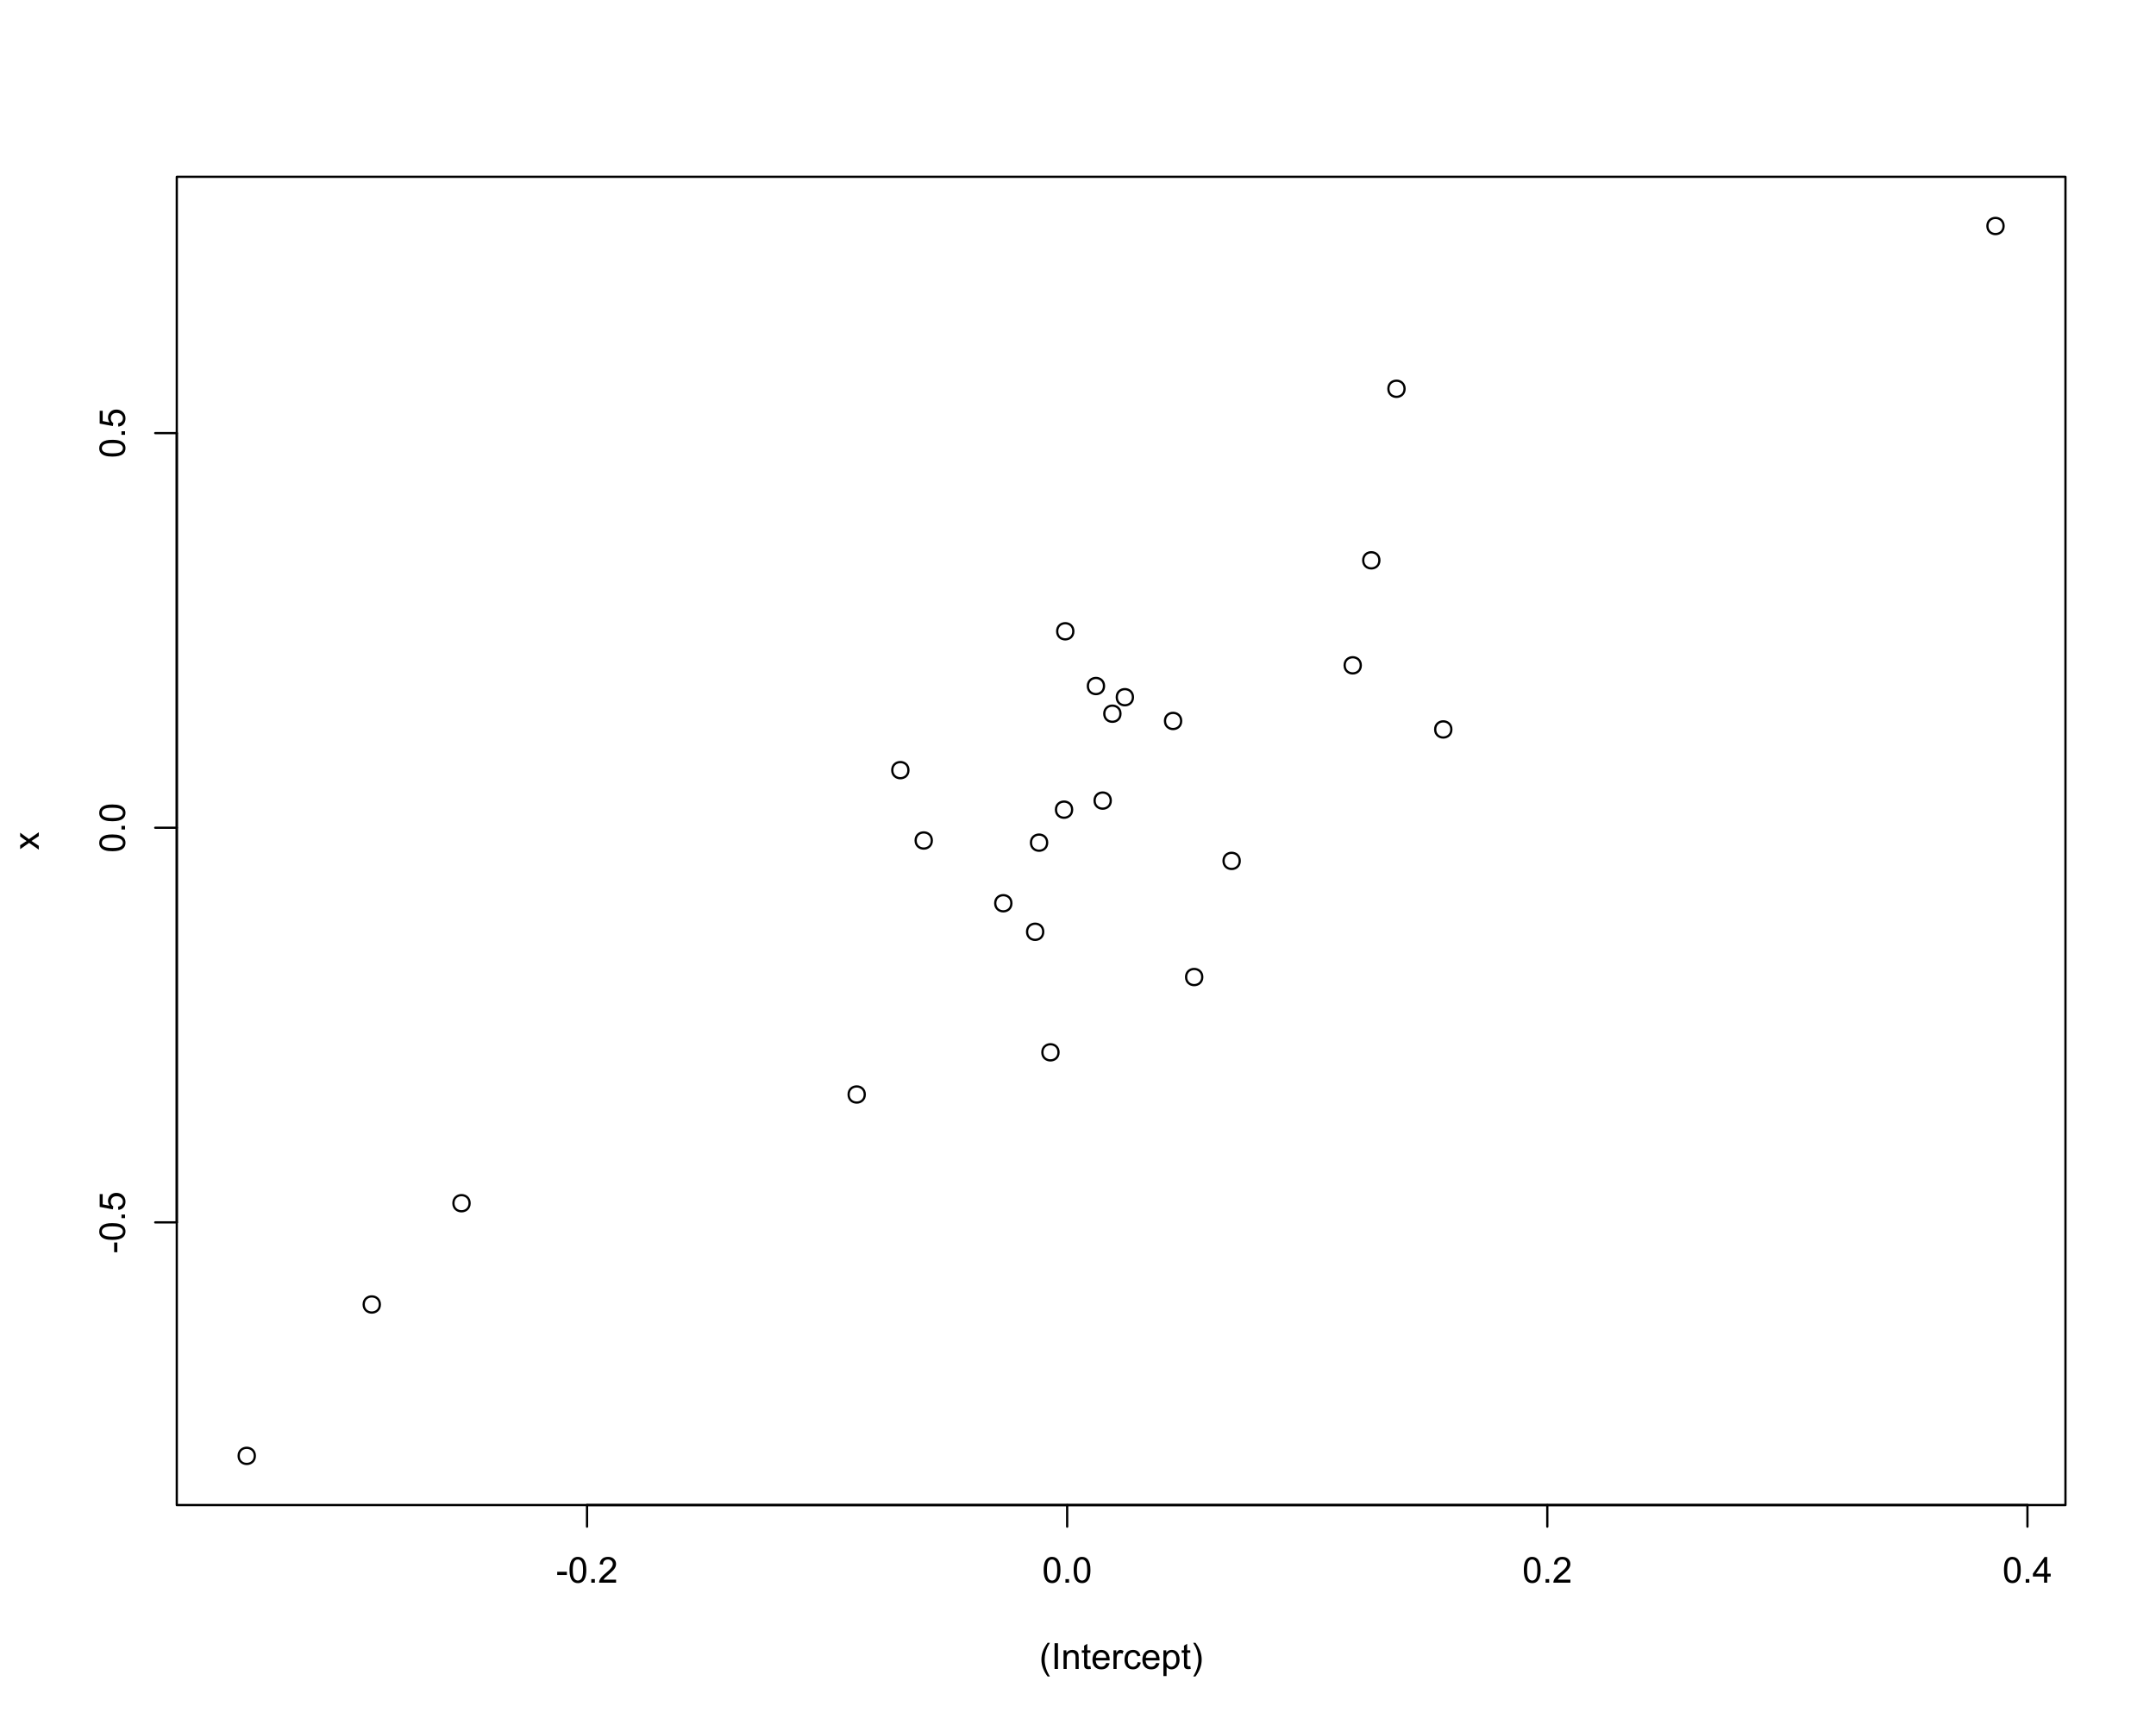
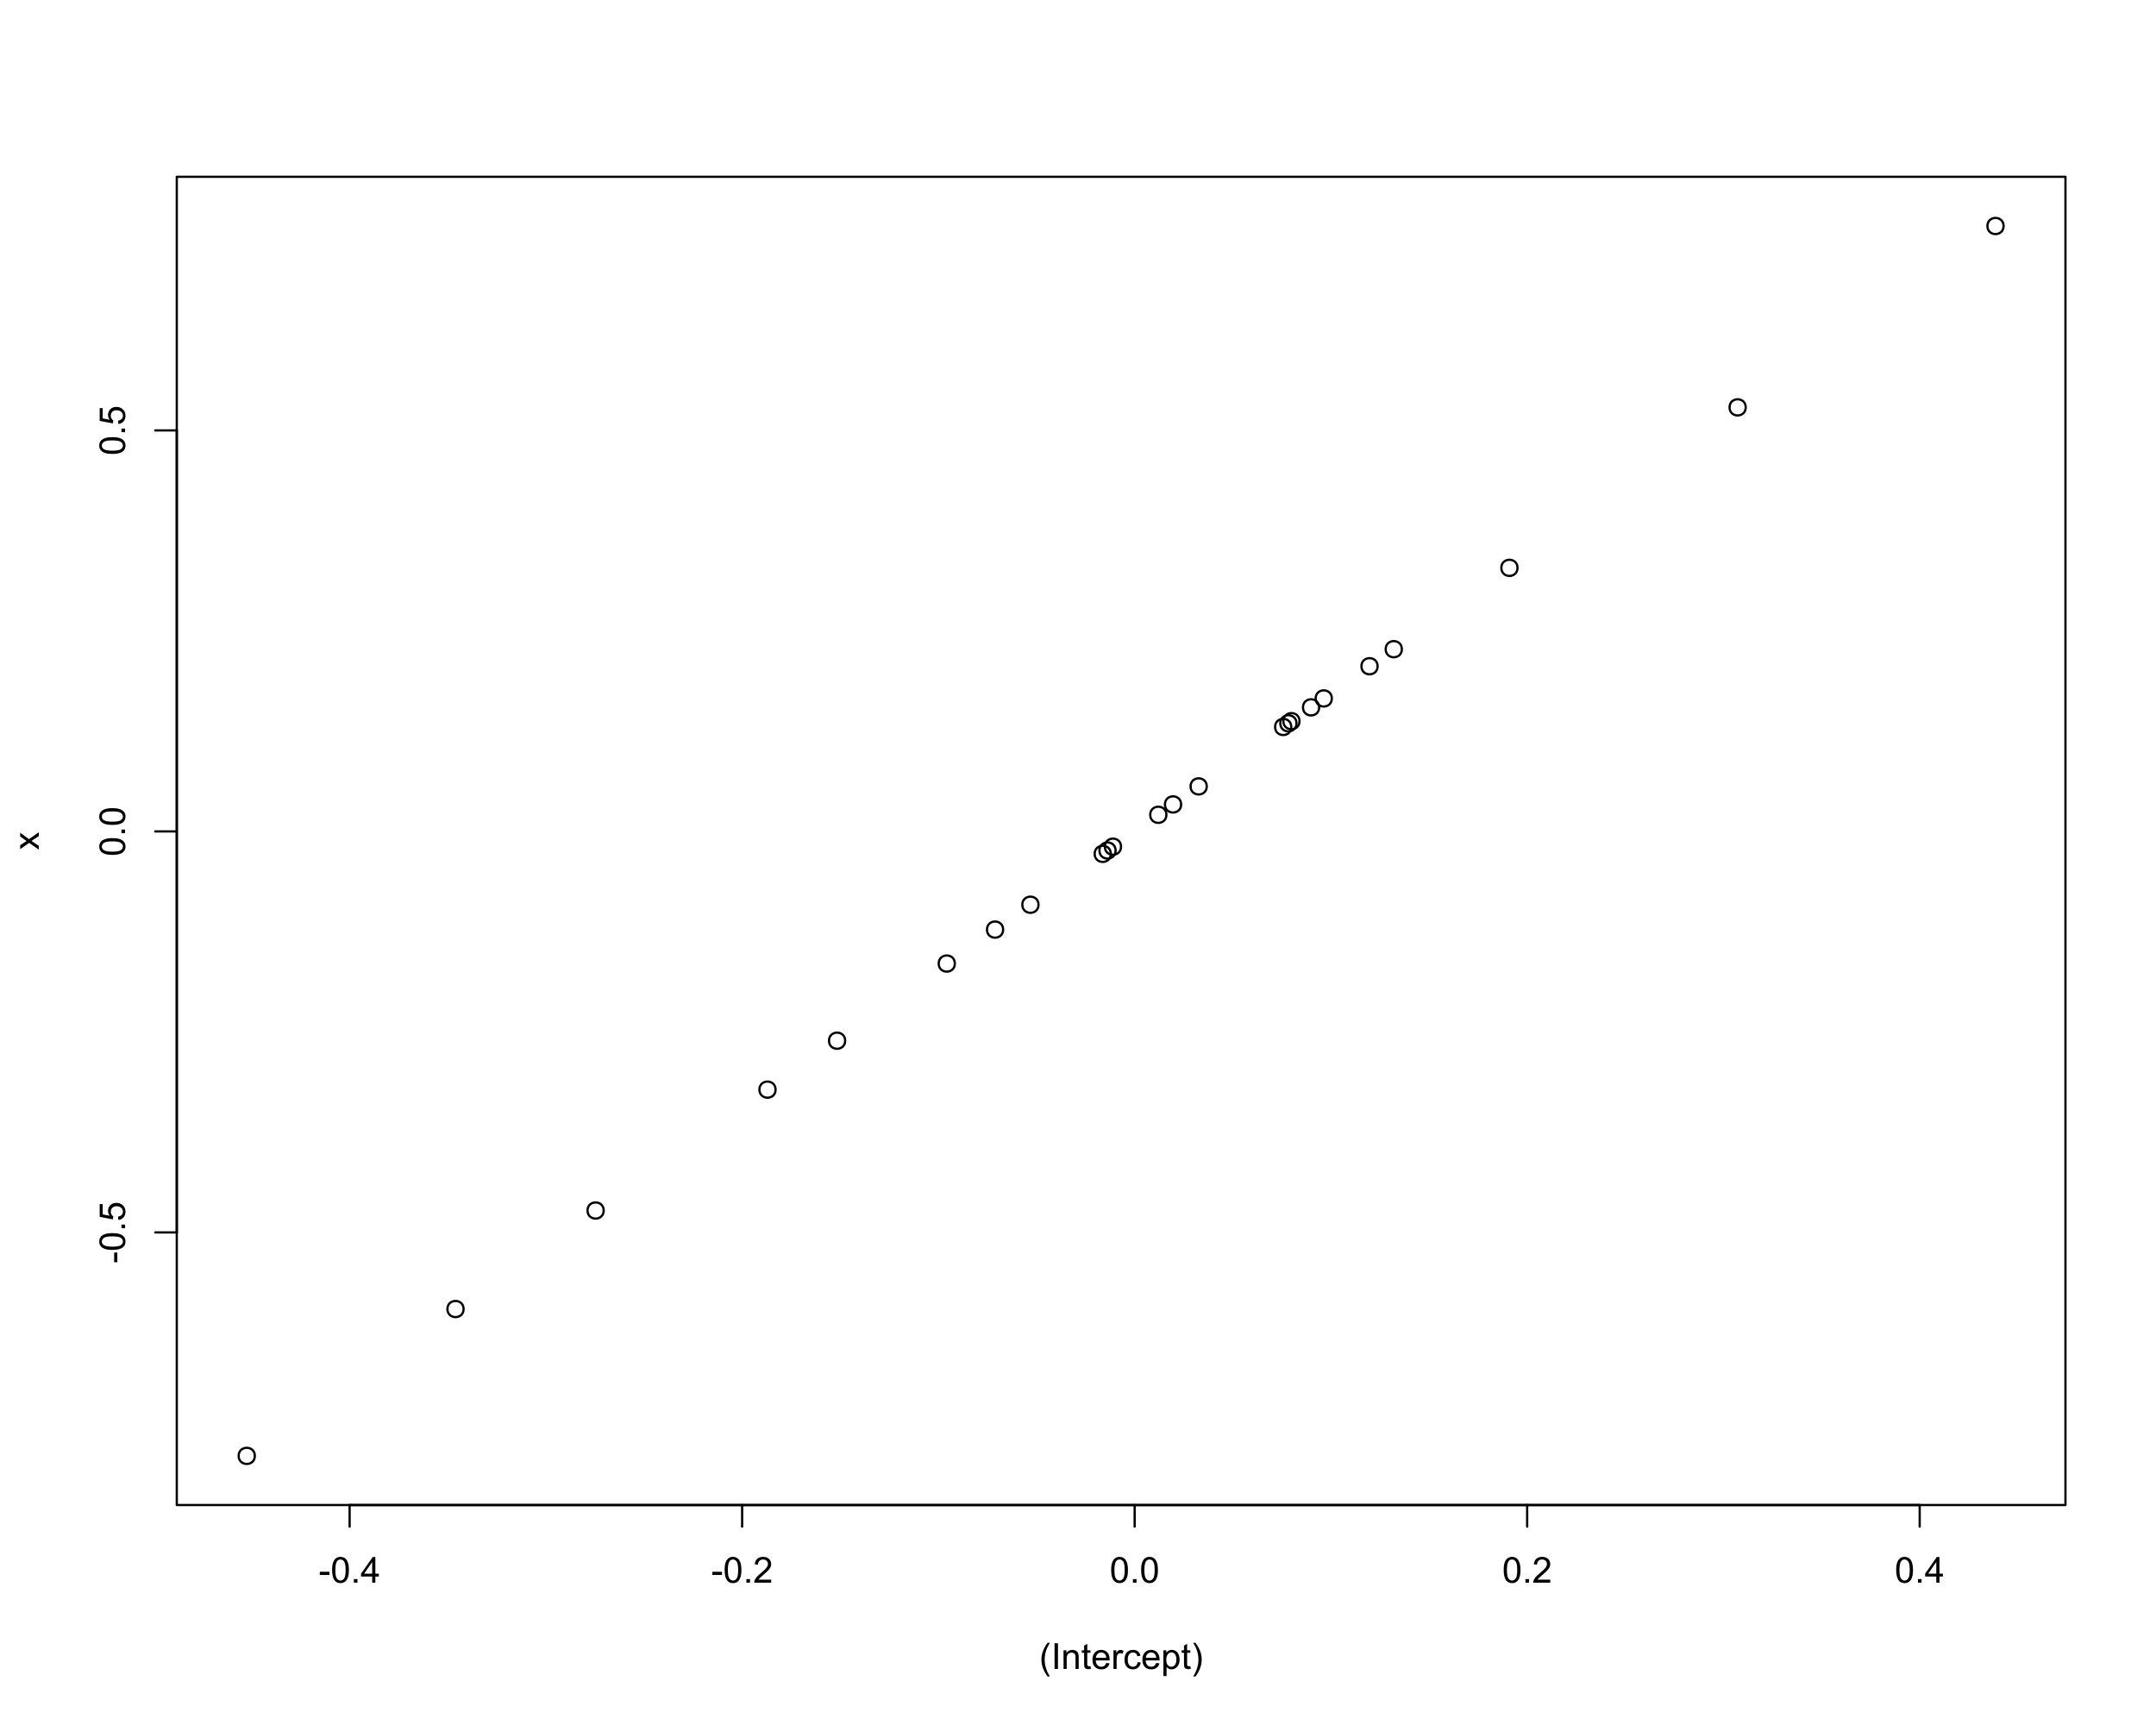
<svg xmlns="http://www.w3.org/2000/svg" xmlns:xlink="http://www.w3.org/1999/xlink" width="720" height="576" viewBox="0 0 720 576">
  <defs>
    <g>
      <g id="glyph-0-0">
        <path d="M 0.383 -2.578 L 0.383 -3.641 L 3.621 -3.641 L 3.621 -2.578 Z M 0.383 -2.578 " />
      </g>
      <g id="glyph-0-1">
        <path d="M 0.5 -4.234 C 0.5 -5.25 0.602 -6.07 0.812 -6.688 C 1.02 -7.309 1.332 -7.785 1.742 -8.121 C 2.156 -8.457 2.672 -8.625 3.297 -8.625 C 3.758 -8.625 4.164 -8.531 4.512 -8.348 C 4.859 -8.16 5.145 -7.895 5.375 -7.543 C 5.598 -7.195 5.777 -6.77 5.906 -6.266 C 6.035 -5.766 6.102 -5.086 6.102 -4.234 C 6.102 -3.227 5.996 -2.414 5.789 -1.797 C 5.582 -1.176 5.273 -0.699 4.859 -0.359 C 4.449 -0.023 3.926 0.148 3.297 0.148 C 2.469 0.148 1.82 -0.152 1.348 -0.742 C 0.781 -1.461 0.5 -2.621 0.5 -4.234 M 1.582 -4.234 C 1.582 -2.824 1.746 -1.887 2.078 -1.422 C 2.406 -0.953 2.812 -0.719 3.297 -0.719 C 3.781 -0.719 4.191 -0.953 4.52 -1.422 C 4.852 -1.891 5.016 -2.828 5.016 -4.234 C 5.016 -5.648 4.852 -6.59 4.52 -7.055 C 4.191 -7.52 3.781 -7.75 3.289 -7.75 C 2.801 -7.75 2.414 -7.547 2.125 -7.137 C 1.766 -6.613 1.582 -5.645 1.582 -4.234 Z M 1.582 -4.234 " />
      </g>
      <g id="glyph-0-2">
        <path d="M 1.09 0 L 1.09 -1.203 L 2.289 -1.203 L 2.289 0 Z M 1.09 0 " />
      </g>
      <g id="glyph-0-3">
-         <path d="M 6.039 -1.016 L 6.039 0 L 0.363 0 C 0.355 -0.254 0.395 -0.5 0.484 -0.734 C 0.629 -1.117 0.863 -1.5 1.18 -1.875 C 1.5 -2.25 1.957 -2.684 2.562 -3.176 C 3.492 -3.941 4.125 -4.547 4.453 -4.996 C 4.781 -5.441 4.945 -5.867 4.945 -6.266 C 4.945 -6.68 4.797 -7.035 4.496 -7.32 C 4.199 -7.609 3.809 -7.75 3.328 -7.75 C 2.82 -7.75 2.414 -7.602 2.109 -7.297 C 1.805 -6.992 1.648 -6.57 1.648 -6.031 L 0.562 -6.141 C 0.637 -6.949 0.918 -7.566 1.398 -7.988 C 1.883 -8.414 2.535 -8.625 3.352 -8.625 C 4.176 -8.625 4.828 -8.398 5.309 -7.938 C 5.789 -7.484 6.031 -6.914 6.031 -6.242 C 6.031 -5.895 5.957 -5.559 5.82 -5.227 C 5.676 -4.895 5.445 -4.543 5.117 -4.18 C 4.793 -3.809 4.25 -3.305 3.492 -2.664 C 2.859 -2.133 2.453 -1.773 2.273 -1.586 C 2.094 -1.395 1.945 -1.203 1.828 -1.016 Z M 6.039 -1.016 " />
+         <path d="M 3.879 0 L 3.879 -2.055 L 0.152 -2.055 L 0.152 -3.023 L 4.07 -8.59 L 4.934 -8.59 L 4.934 -3.023 L 6.094 -3.023 L 6.094 -2.055 L 4.934 -2.055 L 4.934 0 L 3.879 0 M 3.879 -3.023 L 3.879 -6.898 L 1.188 -3.023 Z M 3.879 -3.023 " />
      </g>
      <g id="glyph-0-4">
-         <path d="M 3.879 0 L 3.879 -2.055 L 0.152 -2.055 L 0.152 -3.023 L 4.07 -8.59 L 4.934 -8.59 L 4.934 -3.023 L 6.094 -3.023 L 6.094 -2.055 L 4.934 -2.055 L 4.934 0 L 3.879 0 M 3.879 -3.023 L 3.879 -6.898 L 1.188 -3.023 Z M 3.879 -3.023 " />
+         <path d="M 6.039 -1.016 L 6.039 0 L 0.363 0 C 0.355 -0.254 0.395 -0.5 0.484 -0.734 C 0.629 -1.117 0.863 -1.5 1.18 -1.875 C 1.5 -2.25 1.957 -2.684 2.562 -3.176 C 3.492 -3.941 4.125 -4.547 4.453 -4.996 C 4.781 -5.441 4.945 -5.867 4.945 -6.266 C 4.945 -6.68 4.797 -7.035 4.496 -7.32 C 4.199 -7.609 3.809 -7.75 3.328 -7.75 C 2.82 -7.75 2.414 -7.602 2.109 -7.297 C 1.805 -6.992 1.648 -6.57 1.648 -6.031 L 0.562 -6.141 C 0.637 -6.949 0.918 -7.566 1.398 -7.988 C 1.883 -8.414 2.535 -8.625 3.352 -8.625 C 4.176 -8.625 4.828 -8.398 5.309 -7.938 C 5.789 -7.484 6.031 -6.914 6.031 -6.242 C 6.031 -5.895 5.957 -5.559 5.82 -5.227 C 5.676 -4.895 5.445 -4.543 5.117 -4.18 C 4.793 -3.809 4.25 -3.305 3.492 -2.664 C 2.859 -2.133 2.453 -1.773 2.273 -1.586 C 2.094 -1.395 1.945 -1.203 1.828 -1.016 Z M 6.039 -1.016 " />
      </g>
      <g id="glyph-0-5">
        <path d="M 2.805 2.523 C 2.223 1.789 1.73 0.93 1.328 -0.055 C 0.93 -1.035 0.727 -2.055 0.727 -3.109 C 0.727 -4.039 0.875 -4.93 1.18 -5.781 C 1.531 -6.77 2.07 -7.754 2.805 -8.734 L 3.562 -8.734 C 3.09 -7.922 2.777 -7.344 2.625 -6.996 C 2.387 -6.457 2.199 -5.895 2.062 -5.309 C 1.895 -4.578 1.812 -3.844 1.812 -3.105 C 1.812 -1.227 2.395 0.652 3.562 2.523 Z M 2.805 2.523 " />
      </g>
      <g id="glyph-0-6">
        <path d="M 1.117 0 L 1.117 -8.59 L 2.258 -8.59 L 2.258 0 Z M 1.117 0 " />
      </g>
      <g id="glyph-0-7">
        <path d="M 0.789 0 L 0.789 -6.223 L 1.742 -6.223 L 1.742 -5.336 C 2.195 -6.02 2.855 -6.363 3.719 -6.363 C 4.094 -6.363 4.441 -6.297 4.754 -6.16 C 5.07 -6.027 5.305 -5.848 5.461 -5.633 C 5.617 -5.41 5.727 -5.152 5.789 -4.852 C 5.828 -4.656 5.848 -4.312 5.848 -3.828 L 5.848 0 L 4.793 0 L 4.793 -3.785 C 4.793 -4.215 4.75 -4.535 4.672 -4.75 C 4.586 -4.961 4.441 -5.133 4.234 -5.258 C 4.023 -5.387 3.781 -5.449 3.5 -5.449 C 3.047 -5.449 2.66 -5.305 2.336 -5.023 C 2.008 -4.734 1.844 -4.195 1.844 -3.398 L 1.844 0 Z M 0.789 0 " />
      </g>
      <g id="glyph-0-8">
        <path d="M 3.094 -0.945 L 3.246 -0.012 C 2.949 0.051 2.684 0.082 2.449 0.082 C 2.066 0.082 1.77 0.02 1.559 -0.102 C 1.348 -0.219 1.199 -0.379 1.113 -0.578 C 1.027 -0.773 0.984 -1.188 0.984 -1.82 L 0.984 -5.402 L 0.211 -5.402 L 0.211 -6.223 L 0.984 -6.223 L 0.984 -7.766 L 2.031 -8.398 L 2.031 -6.223 L 3.094 -6.223 L 3.094 -5.402 L 2.031 -5.402 L 2.031 -1.766 C 2.031 -1.461 2.051 -1.27 2.09 -1.184 C 2.125 -1.098 2.188 -1.027 2.27 -0.977 C 2.355 -0.926 2.473 -0.902 2.633 -0.902 C 2.75 -0.902 2.902 -0.914 3.094 -0.945 Z M 3.094 -0.945 " />
      </g>
      <g id="glyph-0-9">
        <path d="M 5.051 -2.004 L 6.141 -1.867 C 5.969 -1.23 5.648 -0.738 5.188 -0.387 C 4.719 -0.035 4.125 0.141 3.406 0.141 C 2.492 0.141 1.773 -0.141 1.238 -0.699 C 0.707 -1.262 0.438 -2.047 0.438 -3.059 C 0.438 -4.105 0.711 -4.918 1.25 -5.496 C 1.789 -6.074 2.484 -6.363 3.344 -6.363 C 4.18 -6.363 4.859 -6.078 5.383 -5.516 C 5.914 -4.945 6.176 -4.148 6.176 -3.125 C 6.176 -3.059 6.172 -2.965 6.172 -2.844 L 1.531 -2.844 C 1.566 -2.156 1.762 -1.633 2.109 -1.273 C 2.457 -0.906 2.891 -0.727 3.41 -0.727 C 3.797 -0.727 4.125 -0.828 4.398 -1.031 C 4.672 -1.234 4.891 -1.559 5.051 -2.004 M 1.586 -3.711 L 5.062 -3.711 C 5.016 -4.23 4.883 -4.625 4.664 -4.887 C 4.328 -5.293 3.891 -5.496 3.359 -5.496 C 2.871 -5.496 2.465 -5.332 2.137 -5.008 C 1.805 -4.684 1.625 -4.25 1.586 -3.711 Z M 1.586 -3.711 " />
      </g>
      <g id="glyph-0-10">
        <path d="M 0.781 0 L 0.781 -6.223 L 1.727 -6.223 L 1.727 -5.281 C 1.969 -5.719 2.195 -6.012 2.398 -6.152 C 2.605 -6.293 2.828 -6.363 3.078 -6.363 C 3.43 -6.363 3.793 -6.25 4.16 -6.023 L 3.797 -5.047 C 3.539 -5.195 3.281 -5.273 3.023 -5.273 C 2.793 -5.273 2.586 -5.203 2.402 -5.066 C 2.219 -4.926 2.086 -4.734 2.008 -4.488 C 1.891 -4.113 1.836 -3.703 1.836 -3.258 L 1.836 0 Z M 0.781 0 " />
      </g>
      <g id="glyph-0-11">
        <path d="M 4.852 -2.281 L 5.891 -2.145 C 5.773 -1.43 5.484 -0.871 5.02 -0.465 C 4.551 -0.062 3.977 0.141 3.297 0.141 C 2.445 0.141 1.762 -0.137 1.246 -0.695 C 0.727 -1.25 0.469 -2.047 0.469 -3.086 C 0.469 -3.758 0.578 -4.348 0.805 -4.852 C 1.023 -5.355 1.363 -5.734 1.82 -5.984 C 2.273 -6.238 2.77 -6.363 3.305 -6.363 C 3.98 -6.363 4.531 -6.191 4.961 -5.852 C 5.391 -5.508 5.668 -5.023 5.789 -4.395 L 4.766 -4.234 C 4.664 -4.652 4.492 -4.969 4.246 -5.18 C 3.996 -5.391 3.695 -5.496 3.344 -5.496 C 2.812 -5.496 2.383 -5.305 2.051 -4.926 C 1.719 -4.543 1.555 -3.941 1.555 -3.117 C 1.555 -2.281 1.711 -1.672 2.031 -1.297 C 2.352 -0.918 2.77 -0.727 3.289 -0.727 C 3.699 -0.727 4.047 -0.852 4.324 -1.109 C 4.602 -1.359 4.777 -1.75 4.852 -2.281 Z M 4.852 -2.281 " />
      </g>
      <g id="glyph-0-12">
        <path d="M 0.789 2.383 L 0.789 -6.223 L 1.75 -6.223 L 1.75 -5.414 C 1.977 -5.73 2.234 -5.969 2.52 -6.125 C 2.805 -6.285 3.148 -6.363 3.555 -6.363 C 4.086 -6.363 4.555 -6.227 4.961 -5.953 C 5.367 -5.68 5.676 -5.293 5.883 -4.797 C 6.09 -4.297 6.195 -3.75 6.195 -3.156 C 6.195 -2.52 6.078 -1.949 5.852 -1.438 C 5.621 -0.93 5.289 -0.539 4.855 -0.266 C 4.418 0.004 3.961 0.141 3.48 0.141 C 3.129 0.141 2.812 0.066 2.535 -0.082 C 2.254 -0.23 2.023 -0.418 1.844 -0.645 L 1.844 2.383 L 0.789 2.383 M 1.746 -3.078 C 1.746 -2.273 1.906 -1.684 2.234 -1.301 C 2.555 -0.918 2.949 -0.727 3.41 -0.727 C 3.879 -0.727 4.281 -0.926 4.613 -1.32 C 4.949 -1.719 5.113 -2.332 5.117 -3.164 C 5.113 -3.957 4.953 -4.551 4.625 -4.945 C 4.301 -5.34 3.91 -5.535 3.457 -5.539 C 3.008 -5.535 2.609 -5.328 2.266 -4.906 C 1.918 -4.488 1.746 -3.875 1.746 -3.078 Z M 1.746 -3.078 " />
      </g>
      <g id="glyph-0-13">
        <path d="M 1.484 2.523 L 0.727 2.523 C 1.895 0.652 2.477 -1.227 2.477 -3.105 C 2.477 -3.84 2.395 -4.566 2.227 -5.289 C 2.094 -5.875 1.906 -6.438 1.672 -6.977 C 1.516 -7.328 1.203 -7.914 0.727 -8.734 L 1.484 -8.734 C 2.215 -7.754 2.758 -6.77 3.109 -5.781 C 3.41 -4.93 3.562 -4.039 3.562 -3.109 C 3.562 -2.055 3.359 -1.035 2.957 -0.055 C 2.551 0.93 2.059 1.789 1.484 2.523 Z M 1.484 2.523 " />
      </g>
      <g id="glyph-1-0">
        <path d="M -2.578 -0.383 L -3.641 -0.383 L -3.641 -3.621 L -2.578 -3.621 Z M -2.578 -0.383 " />
      </g>
      <g id="glyph-1-1">
        <path d="M -4.234 -0.5 C -5.25 -0.5 -6.07 -0.602 -6.688 -0.812 C -7.309 -1.02 -7.785 -1.332 -8.121 -1.742 C -8.457 -2.156 -8.625 -2.672 -8.625 -3.301 C -8.625 -3.758 -8.531 -4.164 -8.348 -4.512 C -8.16 -4.859 -7.895 -5.145 -7.543 -5.375 C -7.195 -5.598 -6.77 -5.777 -6.266 -5.906 C -5.766 -6.035 -5.086 -6.102 -4.234 -6.102 C -3.227 -6.102 -2.414 -5.996 -1.797 -5.789 C -1.176 -5.582 -0.699 -5.273 -0.359 -4.859 C -0.023 -4.449 0.148 -3.926 0.148 -3.297 C 0.148 -2.469 -0.152 -1.82 -0.742 -1.348 C -1.461 -0.781 -2.621 -0.5 -4.234 -0.5 M -4.234 -1.582 C -2.824 -1.582 -1.887 -1.746 -1.422 -2.078 C -0.953 -2.406 -0.719 -2.812 -0.719 -3.297 C -0.719 -3.781 -0.953 -4.191 -1.422 -4.52 C -1.891 -4.852 -2.828 -5.016 -4.234 -5.016 C -5.648 -5.016 -6.59 -4.852 -7.055 -4.52 C -7.52 -4.191 -7.75 -3.781 -7.75 -3.289 C -7.75 -2.801 -7.547 -2.414 -7.137 -2.129 C -6.613 -1.766 -5.645 -1.582 -4.234 -1.582 Z M -4.234 -1.582 " />
      </g>
      <g id="glyph-1-2">
        <path d="M 0 -1.09 L -1.203 -1.09 L -1.199 -2.289 L 0 -2.289 Z M 0 -1.09 " />
      </g>
      <g id="glyph-1-3">
        <path d="M -2.25 -0.5 L -2.344 -1.605 C -1.805 -1.688 -1.398 -1.879 -1.129 -2.176 C -0.855 -2.477 -0.719 -2.836 -0.719 -3.258 C -0.719 -3.766 -0.91 -4.195 -1.293 -4.547 C -1.676 -4.898 -2.184 -5.074 -2.816 -5.074 C -3.418 -5.074 -3.895 -4.906 -4.242 -4.566 C -4.59 -4.23 -4.762 -3.785 -4.766 -3.242 C -4.762 -2.902 -4.688 -2.594 -4.531 -2.32 C -4.379 -2.047 -4.18 -1.832 -3.93 -1.676 L -4.062 -0.688 L -8.473 -1.52 L -8.473 -5.789 L -7.465 -5.789 L -7.465 -2.363 L -5.156 -1.898 C -5.516 -2.414 -5.695 -2.953 -5.695 -3.523 C -5.695 -4.273 -5.434 -4.906 -4.914 -5.422 C -4.395 -5.938 -3.727 -6.195 -2.91 -6.195 C -2.133 -6.195 -1.461 -5.965 -0.895 -5.516 C -0.203 -4.961 0.148 -4.211 0.148 -3.258 C 0.148 -2.477 -0.074 -1.84 -0.508 -1.344 C -0.945 -0.852 -1.527 -0.57 -2.25 -0.5 Z M -2.25 -0.5 " />
      </g>
      <g id="glyph-1-4">
        <path d="M 0 -0.086 L -3.234 -2.359 L -6.223 -0.258 L -6.223 -1.578 L -4.766 -2.531 C -4.484 -2.711 -4.254 -2.855 -4.066 -2.965 C -4.324 -3.137 -4.555 -3.293 -4.75 -3.441 L -6.223 -4.488 L -6.223 -5.75 L -3.293 -3.598 L 0 -5.914 L 0 -4.617 L -1.934 -3.34 L -2.453 -3 L 0 -1.367 Z M 0 -0.086 " />
      </g>
    </g>
  </defs>
-   <path fill="none" stroke-width="0.75" stroke-linecap="round" stroke-linejoin="round" stroke="rgb(0%, 0%, 0%)" stroke-opacity="1" stroke-miterlimit="10" d="M 156.82 401.77 C 156.82 405.367 151.418 405.367 151.418 401.77 C 151.418 398.168 156.82 398.168 156.82 401.77 " />
-   <path fill="none" stroke-width="0.75" stroke-linecap="round" stroke-linejoin="round" stroke="rgb(0%, 0%, 0%)" stroke-opacity="1" stroke-miterlimit="10" d="M 370.941 267.328 C 370.941 270.93 365.539 270.93 365.539 267.328 C 365.539 263.73 370.941 263.73 370.941 267.328 " />
-   <path fill="none" stroke-width="0.75" stroke-linecap="round" stroke-linejoin="round" stroke="rgb(0%, 0%, 0%)" stroke-opacity="1" stroke-miterlimit="10" d="M 454.441 222.16 C 454.441 225.758 449.043 225.758 449.043 222.16 C 449.043 218.559 454.441 218.559 454.441 222.16 " />
+   <path fill="none" stroke-width="0.75" stroke-linecap="round" stroke-linejoin="round" stroke="rgb(0%, 0%, 0%)" stroke-opacity="1" stroke-miterlimit="10" d="M 201.605 404.207 C 201.605 407.809 196.203 407.809 196.203 404.207 C 196.203 400.609 201.605 400.609 201.605 404.207 " />
+   <path fill="none" stroke-width="0.75" stroke-linecap="round" stroke-linejoin="round" stroke="rgb(0%, 0%, 0%)" stroke-opacity="1" stroke-miterlimit="10" d="M 394.438 268.609 C 394.438 272.211 389.035 272.211 389.035 268.609 C 389.035 265.008 394.438 265.008 394.438 268.609 " />
+   <path fill="none" stroke-width="0.75" stroke-linecap="round" stroke-linejoin="round" stroke="rgb(0%, 0%, 0%)" stroke-opacity="1" stroke-miterlimit="10" d="M 460.055 222.465 C 460.055 226.066 454.656 226.066 454.656 222.465 C 454.656 218.867 460.055 218.867 460.055 222.465 " />
  <path fill="none" stroke-width="0.75" stroke-linecap="round" stroke-linejoin="round" stroke="rgb(0%, 0%, 0%)" stroke-opacity="1" stroke-miterlimit="10" d="M 669.102 75.465 C 669.102 79.066 663.699 79.066 663.699 75.465 C 663.699 71.867 669.102 71.867 669.102 75.465 " />
-   <path fill="none" stroke-width="0.75" stroke-linecap="round" stroke-linejoin="round" stroke="rgb(0%, 0%, 0%)" stroke-opacity="1" stroke-miterlimit="10" d="M 414.008 287.461 C 414.008 291.062 408.605 291.062 408.605 287.461 C 408.605 283.859 414.008 283.859 414.008 287.461 " />
-   <path fill="none" stroke-width="0.75" stroke-linecap="round" stroke-linejoin="round" stroke="rgb(0%, 0%, 0%)" stroke-opacity="1" stroke-miterlimit="10" d="M 469.055 129.816 C 469.055 133.418 463.656 133.418 463.656 129.816 C 463.656 126.219 469.055 126.219 469.055 129.816 " />
-   <path fill="none" stroke-width="0.75" stroke-linecap="round" stroke-linejoin="round" stroke="rgb(0%, 0%, 0%)" stroke-opacity="1" stroke-miterlimit="10" d="M 401.5 326.246 C 401.5 329.844 396.098 329.844 396.098 326.246 C 396.098 322.645 401.5 322.645 401.5 326.246 " />
-   <path fill="none" stroke-width="0.75" stroke-linecap="round" stroke-linejoin="round" stroke="rgb(0%, 0%, 0%)" stroke-opacity="1" stroke-miterlimit="10" d="M 288.793 365.469 C 288.793 369.066 283.395 369.066 283.395 365.469 C 283.395 361.867 288.793 361.867 288.793 365.469 " />
-   <path fill="none" stroke-width="0.75" stroke-linecap="round" stroke-linejoin="round" stroke="rgb(0%, 0%, 0%)" stroke-opacity="1" stroke-miterlimit="10" d="M 358.445 210.797 C 358.445 214.398 353.047 214.398 353.047 210.797 C 353.047 207.195 358.445 207.195 358.445 210.797 " />
-   <path fill="none" stroke-width="0.75" stroke-linecap="round" stroke-linejoin="round" stroke="rgb(0%, 0%, 0%)" stroke-opacity="1" stroke-miterlimit="10" d="M 484.684 243.566 C 484.684 247.168 479.285 247.168 479.285 243.566 C 479.285 239.965 484.684 239.965 484.684 243.566 " />
-   <path fill="none" stroke-width="0.75" stroke-linecap="round" stroke-linejoin="round" stroke="rgb(0%, 0%, 0%)" stroke-opacity="1" stroke-miterlimit="10" d="M 394.453 240.734 C 394.453 244.336 389.051 244.336 389.051 240.734 C 389.051 237.137 394.453 237.137 394.453 240.734 " />
-   <path fill="none" stroke-width="0.75" stroke-linecap="round" stroke-linejoin="round" stroke="rgb(0%, 0%, 0%)" stroke-opacity="1" stroke-miterlimit="10" d="M 374.18 238.316 C 374.18 241.914 368.777 241.914 368.777 238.316 C 368.777 234.715 374.18 234.715 374.18 238.316 " />
-   <path fill="none" stroke-width="0.75" stroke-linecap="round" stroke-linejoin="round" stroke="rgb(0%, 0%, 0%)" stroke-opacity="1" stroke-miterlimit="10" d="M 337.758 301.609 C 337.758 305.207 332.359 305.207 332.359 301.609 C 332.359 298.008 337.758 298.008 337.758 301.609 " />
+   <path fill="none" stroke-width="0.75" stroke-linecap="round" stroke-linejoin="round" stroke="rgb(0%, 0%, 0%)" stroke-opacity="1" stroke-miterlimit="10" d="M 370.961 285.117 C 370.961 288.715 365.562 288.715 365.562 285.117 C 365.562 281.516 370.961 281.516 370.961 285.117 " />
+   <path fill="none" stroke-width="0.75" stroke-linecap="round" stroke-linejoin="round" stroke="rgb(0%, 0%, 0%)" stroke-opacity="1" stroke-miterlimit="10" d="M 582.984 136.023 C 582.984 139.621 577.586 139.621 577.586 136.023 C 577.586 132.422 582.984 132.422 582.984 136.023 " />
+   <path fill="none" stroke-width="0.75" stroke-linecap="round" stroke-linejoin="round" stroke="rgb(0%, 0%, 0%)" stroke-opacity="1" stroke-miterlimit="10" d="M 318.875 321.742 C 318.875 325.344 313.477 325.344 313.477 321.742 C 313.477 318.145 318.875 318.145 318.875 321.742 " />
+   <path fill="none" stroke-width="0.75" stroke-linecap="round" stroke-linejoin="round" stroke="rgb(0%, 0%, 0%)" stroke-opacity="1" stroke-miterlimit="10" d="M 259.004 363.844 C 259.004 367.445 253.605 367.445 253.605 363.844 C 253.605 360.246 259.004 360.246 259.004 363.844 " />
+   <path fill="none" stroke-width="0.75" stroke-linecap="round" stroke-linejoin="round" stroke="rgb(0%, 0%, 0%)" stroke-opacity="1" stroke-miterlimit="10" d="M 468.152 216.773 C 468.152 220.371 462.75 220.371 462.75 216.773 C 462.75 213.172 468.152 213.172 468.152 216.773 " />
+   <path fill="none" stroke-width="0.75" stroke-linecap="round" stroke-linejoin="round" stroke="rgb(0%, 0%, 0%)" stroke-opacity="1" stroke-miterlimit="10" d="M 433.977 240.805 C 433.977 244.402 428.578 244.402 428.578 240.805 C 428.578 237.203 433.977 237.203 433.977 240.805 " />
+   <path fill="none" stroke-width="0.75" stroke-linecap="round" stroke-linejoin="round" stroke="rgb(0%, 0%, 0%)" stroke-opacity="1" stroke-miterlimit="10" d="M 431.227 242.738 C 431.227 246.34 425.824 246.34 425.824 242.738 C 425.824 239.141 431.227 239.141 431.227 242.738 " />
+   <path fill="none" stroke-width="0.75" stroke-linecap="round" stroke-linejoin="round" stroke="rgb(0%, 0%, 0%)" stroke-opacity="1" stroke-miterlimit="10" d="M 432.961 241.52 C 432.961 245.117 427.562 245.117 427.562 241.52 C 427.562 237.918 432.961 237.918 432.961 241.52 " />
+   <path fill="none" stroke-width="0.75" stroke-linecap="round" stroke-linejoin="round" stroke="rgb(0%, 0%, 0%)" stroke-opacity="1" stroke-miterlimit="10" d="M 346.809 302.102 C 346.809 305.703 341.406 305.703 341.406 302.102 C 341.406 298.5 346.809 298.5 346.809 302.102 " />
  <path fill="none" stroke-width="0.75" stroke-linecap="round" stroke-linejoin="round" stroke="rgb(0%, 0%, 0%)" stroke-opacity="1" stroke-miterlimit="10" d="M 85.102 486.133 C 85.102 489.734 79.699 489.734 79.699 486.133 C 79.699 482.535 85.102 482.535 85.102 486.133 " />
-   <path fill="none" stroke-width="0.75" stroke-linecap="round" stroke-linejoin="round" stroke="rgb(0%, 0%, 0%)" stroke-opacity="1" stroke-miterlimit="10" d="M 303.371 257.164 C 303.371 260.762 297.973 260.762 297.973 257.164 C 297.973 253.562 303.371 253.562 303.371 257.164 " />
-   <path fill="none" stroke-width="0.75" stroke-linecap="round" stroke-linejoin="round" stroke="rgb(0%, 0%, 0%)" stroke-opacity="1" stroke-miterlimit="10" d="M 460.648 187.098 C 460.648 190.699 455.246 190.699 455.246 187.098 C 455.246 183.496 460.648 183.496 460.648 187.098 " />
-   <path fill="none" stroke-width="0.75" stroke-linecap="round" stroke-linejoin="round" stroke="rgb(0%, 0%, 0%)" stroke-opacity="1" stroke-miterlimit="10" d="M 311.18 280.652 C 311.18 284.254 305.781 284.254 305.781 280.652 C 305.781 277.055 311.18 277.055 311.18 280.652 " />
-   <path fill="none" stroke-width="0.75" stroke-linecap="round" stroke-linejoin="round" stroke="rgb(0%, 0%, 0%)" stroke-opacity="1" stroke-miterlimit="10" d="M 348.391 311.133 C 348.391 314.734 342.992 314.734 342.992 311.133 C 342.992 307.531 348.391 307.531 348.391 311.133 " />
-   <path fill="none" stroke-width="0.75" stroke-linecap="round" stroke-linejoin="round" stroke="rgb(0%, 0%, 0%)" stroke-opacity="1" stroke-miterlimit="10" d="M 378.348 232.805 C 378.348 236.406 372.949 236.406 372.949 232.805 C 372.949 229.207 378.348 229.207 378.348 232.805 " />
-   <path fill="none" stroke-width="0.75" stroke-linecap="round" stroke-linejoin="round" stroke="rgb(0%, 0%, 0%)" stroke-opacity="1" stroke-miterlimit="10" d="M 368.691 229.074 C 368.691 232.672 363.293 232.672 363.293 229.074 C 363.293 225.473 368.691 225.473 368.691 229.074 " />
-   <path fill="none" stroke-width="0.75" stroke-linecap="round" stroke-linejoin="round" stroke="rgb(0%, 0%, 0%)" stroke-opacity="1" stroke-miterlimit="10" d="M 349.699 281.371 C 349.699 284.973 344.297 284.973 344.297 281.371 C 344.297 277.773 349.699 277.773 349.699 281.371 " />
-   <path fill="none" stroke-width="0.75" stroke-linecap="round" stroke-linejoin="round" stroke="rgb(0%, 0%, 0%)" stroke-opacity="1" stroke-miterlimit="10" d="M 358.039 270.355 C 358.039 273.953 352.641 273.953 352.641 270.355 C 352.641 266.754 358.039 266.754 358.039 270.355 " />
-   <path fill="none" stroke-width="0.75" stroke-linecap="round" stroke-linejoin="round" stroke="rgb(0%, 0%, 0%)" stroke-opacity="1" stroke-miterlimit="10" d="M 353.496 351.383 C 353.496 354.984 348.098 354.984 348.098 351.383 C 348.098 347.785 353.496 347.785 353.496 351.383 " />
-   <path fill="none" stroke-width="0.75" stroke-linecap="round" stroke-linejoin="round" stroke="rgb(0%, 0%, 0%)" stroke-opacity="1" stroke-miterlimit="10" d="M 126.852 435.582 C 126.852 439.184 121.453 439.184 121.453 435.582 C 121.453 431.984 126.852 431.984 126.852 435.582 " />
-   <path fill="none" stroke-width="0.75" stroke-linecap="round" stroke-linejoin="round" stroke="rgb(0%, 0%, 0%)" stroke-opacity="1" stroke-miterlimit="10" d="M 196.039 502.559 L 677.07 502.559 " />
-   <path fill="none" stroke-width="0.75" stroke-linecap="round" stroke-linejoin="round" stroke="rgb(0%, 0%, 0%)" stroke-opacity="1" stroke-miterlimit="10" d="M 196.039 502.559 L 196.039 509.762 " />
-   <path fill="none" stroke-width="0.75" stroke-linecap="round" stroke-linejoin="round" stroke="rgb(0%, 0%, 0%)" stroke-opacity="1" stroke-miterlimit="10" d="M 356.383 502.559 L 356.383 509.762 " />
-   <path fill="none" stroke-width="0.75" stroke-linecap="round" stroke-linejoin="round" stroke="rgb(0%, 0%, 0%)" stroke-opacity="1" stroke-miterlimit="10" d="M 516.727 502.559 L 516.727 509.762 " />
-   <path fill="none" stroke-width="0.75" stroke-linecap="round" stroke-linejoin="round" stroke="rgb(0%, 0%, 0%)" stroke-opacity="1" stroke-miterlimit="10" d="M 677.07 502.559 L 677.07 509.762 " />
+   <path fill="none" stroke-width="0.75" stroke-linecap="round" stroke-linejoin="round" stroke="rgb(0%, 0%, 0%)" stroke-opacity="1" stroke-miterlimit="10" d="M 402.996 262.59 C 402.996 266.188 397.598 266.188 397.598 262.59 C 397.598 258.988 402.996 258.988 402.996 262.59 " />
+   <path fill="none" stroke-width="0.75" stroke-linecap="round" stroke-linejoin="round" stroke="rgb(0%, 0%, 0%)" stroke-opacity="1" stroke-miterlimit="10" d="M 506.777 189.609 C 506.777 193.211 501.379 193.211 501.379 189.609 C 501.379 186.012 506.777 186.012 506.777 189.609 " />
+   <path fill="none" stroke-width="0.75" stroke-linecap="round" stroke-linejoin="round" stroke="rgb(0%, 0%, 0%)" stroke-opacity="1" stroke-miterlimit="10" d="M 372.555 283.996 C 372.555 287.598 367.152 287.598 367.152 283.996 C 367.152 280.398 372.555 280.398 372.555 283.996 " />
+   <path fill="none" stroke-width="0.75" stroke-linecap="round" stroke-linejoin="round" stroke="rgb(0%, 0%, 0%)" stroke-opacity="1" stroke-miterlimit="10" d="M 335 310.402 C 335 314.004 329.602 314.004 329.602 310.402 C 329.602 306.805 335 306.805 335 310.402 " />
+   <path fill="none" stroke-width="0.75" stroke-linecap="round" stroke-linejoin="round" stroke="rgb(0%, 0%, 0%)" stroke-opacity="1" stroke-miterlimit="10" d="M 440.535 236.195 C 440.535 239.793 435.133 239.793 435.133 236.195 C 435.133 232.594 440.535 232.594 440.535 236.195 " />
+   <path fill="none" stroke-width="0.75" stroke-linecap="round" stroke-linejoin="round" stroke="rgb(0%, 0%, 0%)" stroke-opacity="1" stroke-miterlimit="10" d="M 444.766 233.219 C 444.766 236.816 439.367 236.816 439.367 233.219 C 439.367 229.617 444.766 229.617 444.766 233.219 " />
+   <path fill="none" stroke-width="0.75" stroke-linecap="round" stroke-linejoin="round" stroke="rgb(0%, 0%, 0%)" stroke-opacity="1" stroke-miterlimit="10" d="M 374.375 282.719 C 374.375 286.316 368.973 286.316 368.973 282.719 C 368.973 279.117 374.375 279.117 374.375 282.719 " />
+   <path fill="none" stroke-width="0.75" stroke-linecap="round" stroke-linejoin="round" stroke="rgb(0%, 0%, 0%)" stroke-opacity="1" stroke-miterlimit="10" d="M 389.516 272.07 C 389.516 275.668 384.117 275.668 384.117 272.07 C 384.117 268.469 389.516 268.469 389.516 272.07 " />
+   <path fill="none" stroke-width="0.75" stroke-linecap="round" stroke-linejoin="round" stroke="rgb(0%, 0%, 0%)" stroke-opacity="1" stroke-miterlimit="10" d="M 282.246 347.504 C 282.246 351.102 276.844 351.102 276.844 347.504 C 276.844 343.902 282.246 343.902 282.246 347.504 " />
+   <path fill="none" stroke-width="0.75" stroke-linecap="round" stroke-linejoin="round" stroke="rgb(0%, 0%, 0%)" stroke-opacity="1" stroke-miterlimit="10" d="M 154.82 437.105 C 154.82 440.707 149.418 440.707 149.418 437.105 C 149.418 433.508 154.82 433.508 154.82 437.105 " />
+   <path fill="none" stroke-width="0.75" stroke-linecap="round" stroke-linejoin="round" stroke="rgb(0%, 0%, 0%)" stroke-opacity="1" stroke-miterlimit="10" d="M 116.754 502.559 L 641.082 502.559 " />
+   <path fill="none" stroke-width="0.75" stroke-linecap="round" stroke-linejoin="round" stroke="rgb(0%, 0%, 0%)" stroke-opacity="1" stroke-miterlimit="10" d="M 116.754 502.559 L 116.754 509.762 " />
+   <path fill="none" stroke-width="0.75" stroke-linecap="round" stroke-linejoin="round" stroke="rgb(0%, 0%, 0%)" stroke-opacity="1" stroke-miterlimit="10" d="M 247.836 502.559 L 247.836 509.762 " />
+   <path fill="none" stroke-width="0.75" stroke-linecap="round" stroke-linejoin="round" stroke="rgb(0%, 0%, 0%)" stroke-opacity="1" stroke-miterlimit="10" d="M 378.918 502.559 L 378.918 509.762 " />
+   <path fill="none" stroke-width="0.75" stroke-linecap="round" stroke-linejoin="round" stroke="rgb(0%, 0%, 0%)" stroke-opacity="1" stroke-miterlimit="10" d="M 510 502.559 L 510 509.762 " />
+   <path fill="none" stroke-width="0.75" stroke-linecap="round" stroke-linejoin="round" stroke="rgb(0%, 0%, 0%)" stroke-opacity="1" stroke-miterlimit="10" d="M 641.082 502.559 L 641.082 509.762 " />
  <g fill="rgb(0%, 0%, 0%)" fill-opacity="1">
-     <use xlink:href="#glyph-0-0" x="185.699" y="528.48" />
-     <use xlink:href="#glyph-0-1" x="189.695" y="528.48" />
-     <use xlink:href="#glyph-0-2" x="196.369" y="528.48" />
-     <use xlink:href="#glyph-0-3" x="199.703" y="528.48" />
+     <use xlink:href="#glyph-0-0" x="106.414" y="528.48" />
+     <use xlink:href="#glyph-0-1" x="110.41" y="528.48" />
+     <use xlink:href="#glyph-0-2" x="117.084" y="528.48" />
+     <use xlink:href="#glyph-0-3" x="120.418" y="528.48" />
  </g>
  <g fill="rgb(0%, 0%, 0%)" fill-opacity="1">
-     <use xlink:href="#glyph-0-1" x="348.043" y="528.48" />
-     <use xlink:href="#glyph-0-2" x="354.717" y="528.48" />
-     <use xlink:href="#glyph-0-1" x="358.051" y="528.48" />
+     <use xlink:href="#glyph-0-0" x="237.496" y="528.48" />
+     <use xlink:href="#glyph-0-1" x="241.492" y="528.48" />
+     <use xlink:href="#glyph-0-2" x="248.166" y="528.48" />
+     <use xlink:href="#glyph-0-4" x="251.5" y="528.48" />
  </g>
  <g fill="rgb(0%, 0%, 0%)" fill-opacity="1">
-     <use xlink:href="#glyph-0-1" x="508.387" y="528.48" />
-     <use xlink:href="#glyph-0-2" x="515.061" y="528.48" />
-     <use xlink:href="#glyph-0-3" x="518.395" y="528.48" />
+     <use xlink:href="#glyph-0-1" x="370.578" y="528.48" />
+     <use xlink:href="#glyph-0-2" x="377.252" y="528.48" />
+     <use xlink:href="#glyph-0-1" x="380.586" y="528.48" />
  </g>
  <g fill="rgb(0%, 0%, 0%)" fill-opacity="1">
-     <use xlink:href="#glyph-0-1" x="668.73" y="528.48" />
-     <use xlink:href="#glyph-0-2" x="675.404" y="528.48" />
-     <use xlink:href="#glyph-0-4" x="678.738" y="528.48" />
-   </g>
-   <path fill="none" stroke-width="0.75" stroke-linecap="round" stroke-linejoin="round" stroke="rgb(0%, 0%, 0%)" stroke-opacity="1" stroke-miterlimit="10" d="M 59.039 408.172 L 59.039 144.621 " />
-   <path fill="none" stroke-width="0.75" stroke-linecap="round" stroke-linejoin="round" stroke="rgb(0%, 0%, 0%)" stroke-opacity="1" stroke-miterlimit="10" d="M 59.039 408.172 L 51.84 408.172 " />
-   <path fill="none" stroke-width="0.75" stroke-linecap="round" stroke-linejoin="round" stroke="rgb(0%, 0%, 0%)" stroke-opacity="1" stroke-miterlimit="10" d="M 59.039 276.395 L 51.84 276.395 " />
-   <path fill="none" stroke-width="0.75" stroke-linecap="round" stroke-linejoin="round" stroke="rgb(0%, 0%, 0%)" stroke-opacity="1" stroke-miterlimit="10" d="M 59.039 144.621 L 51.84 144.621 " />
-   <g fill="rgb(0%, 0%, 0%)" fill-opacity="1">
-     <use xlink:href="#glyph-1-0" x="41.762" y="418.512" />
-     <use xlink:href="#glyph-1-1" x="41.762" y="414.516" />
-     <use xlink:href="#glyph-1-2" x="41.762" y="407.842" />
-     <use xlink:href="#glyph-1-3" x="41.762" y="404.508" />
+     <use xlink:href="#glyph-0-1" x="501.66" y="528.48" />
+     <use xlink:href="#glyph-0-2" x="508.334" y="528.48" />
+     <use xlink:href="#glyph-0-4" x="511.668" y="528.48" />
  </g>
  <g fill="rgb(0%, 0%, 0%)" fill-opacity="1">
-     <use xlink:href="#glyph-1-1" x="41.762" y="284.734" />
-     <use xlink:href="#glyph-1-2" x="41.762" y="278.061" />
-     <use xlink:href="#glyph-1-1" x="41.762" y="274.727" />
+     <use xlink:href="#glyph-0-1" x="632.742" y="528.48" />
+     <use xlink:href="#glyph-0-2" x="639.416" y="528.48" />
+     <use xlink:href="#glyph-0-3" x="642.75" y="528.48" />
+   </g>
+   <path fill="none" stroke-width="0.75" stroke-linecap="round" stroke-linejoin="round" stroke="rgb(0%, 0%, 0%)" stroke-opacity="1" stroke-miterlimit="10" d="M 59.039 411.516 L 59.039 143.73 " />
+   <path fill="none" stroke-width="0.75" stroke-linecap="round" stroke-linejoin="round" stroke="rgb(0%, 0%, 0%)" stroke-opacity="1" stroke-miterlimit="10" d="M 59.039 411.516 L 51.84 411.516 " />
+   <path fill="none" stroke-width="0.75" stroke-linecap="round" stroke-linejoin="round" stroke="rgb(0%, 0%, 0%)" stroke-opacity="1" stroke-miterlimit="10" d="M 59.039 277.621 L 51.84 277.621 " />
+   <path fill="none" stroke-width="0.75" stroke-linecap="round" stroke-linejoin="round" stroke="rgb(0%, 0%, 0%)" stroke-opacity="1" stroke-miterlimit="10" d="M 59.039 143.73 L 51.84 143.73 " />
+   <g fill="rgb(0%, 0%, 0%)" fill-opacity="1">
+     <use xlink:href="#glyph-1-0" x="41.762" y="421.855" />
+     <use xlink:href="#glyph-1-1" x="41.762" y="417.859" />
+     <use xlink:href="#glyph-1-2" x="41.762" y="411.186" />
+     <use xlink:href="#glyph-1-3" x="41.762" y="407.852" />
  </g>
  <g fill="rgb(0%, 0%, 0%)" fill-opacity="1">
-     <use xlink:href="#glyph-1-1" x="41.762" y="152.961" />
-     <use xlink:href="#glyph-1-2" x="41.762" y="146.287" />
-     <use xlink:href="#glyph-1-3" x="41.762" y="142.953" />
+     <use xlink:href="#glyph-1-1" x="41.762" y="285.961" />
+     <use xlink:href="#glyph-1-2" x="41.762" y="279.287" />
+     <use xlink:href="#glyph-1-1" x="41.762" y="275.953" />
+   </g>
+   <g fill="rgb(0%, 0%, 0%)" fill-opacity="1">
+     <use xlink:href="#glyph-1-1" x="41.762" y="152.07" />
+     <use xlink:href="#glyph-1-2" x="41.762" y="145.396" />
+     <use xlink:href="#glyph-1-3" x="41.762" y="142.062" />
  </g>
  <path fill="none" stroke-width="0.75" stroke-linecap="round" stroke-linejoin="round" stroke="rgb(0%, 0%, 0%)" stroke-opacity="1" stroke-miterlimit="10" d="M 59.039 502.559 L 689.762 502.559 L 689.762 59.039 L 59.039 59.039 Z M 59.039 502.559 " />
  <g fill="rgb(0%, 0%, 0%)" fill-opacity="1">
    <use xlink:href="#glyph-0-5" x="347.055" y="557.281" />
    <use xlink:href="#glyph-0-6" x="351.051" y="557.281" />
    <use xlink:href="#glyph-0-7" x="354.385" y="557.281" />
    <use xlink:href="#glyph-0-8" x="361.059" y="557.281" />
    <use xlink:href="#glyph-0-9" x="364.393" y="557.281" />
    <use xlink:href="#glyph-0-10" x="371.066" y="557.281" />
    <use xlink:href="#glyph-0-11" x="375.062" y="557.281" />
    <use xlink:href="#glyph-0-9" x="381.062" y="557.281" />
    <use xlink:href="#glyph-0-12" x="387.736" y="557.281" />
    <use xlink:href="#glyph-0-8" x="394.41" y="557.281" />
    <use xlink:href="#glyph-0-13" x="397.744" y="557.281" />
  </g>
  <g fill="rgb(0%, 0%, 0%)" fill-opacity="1">
    <use xlink:href="#glyph-1-4" x="12.961" y="283.801" />
  </g>
</svg>
